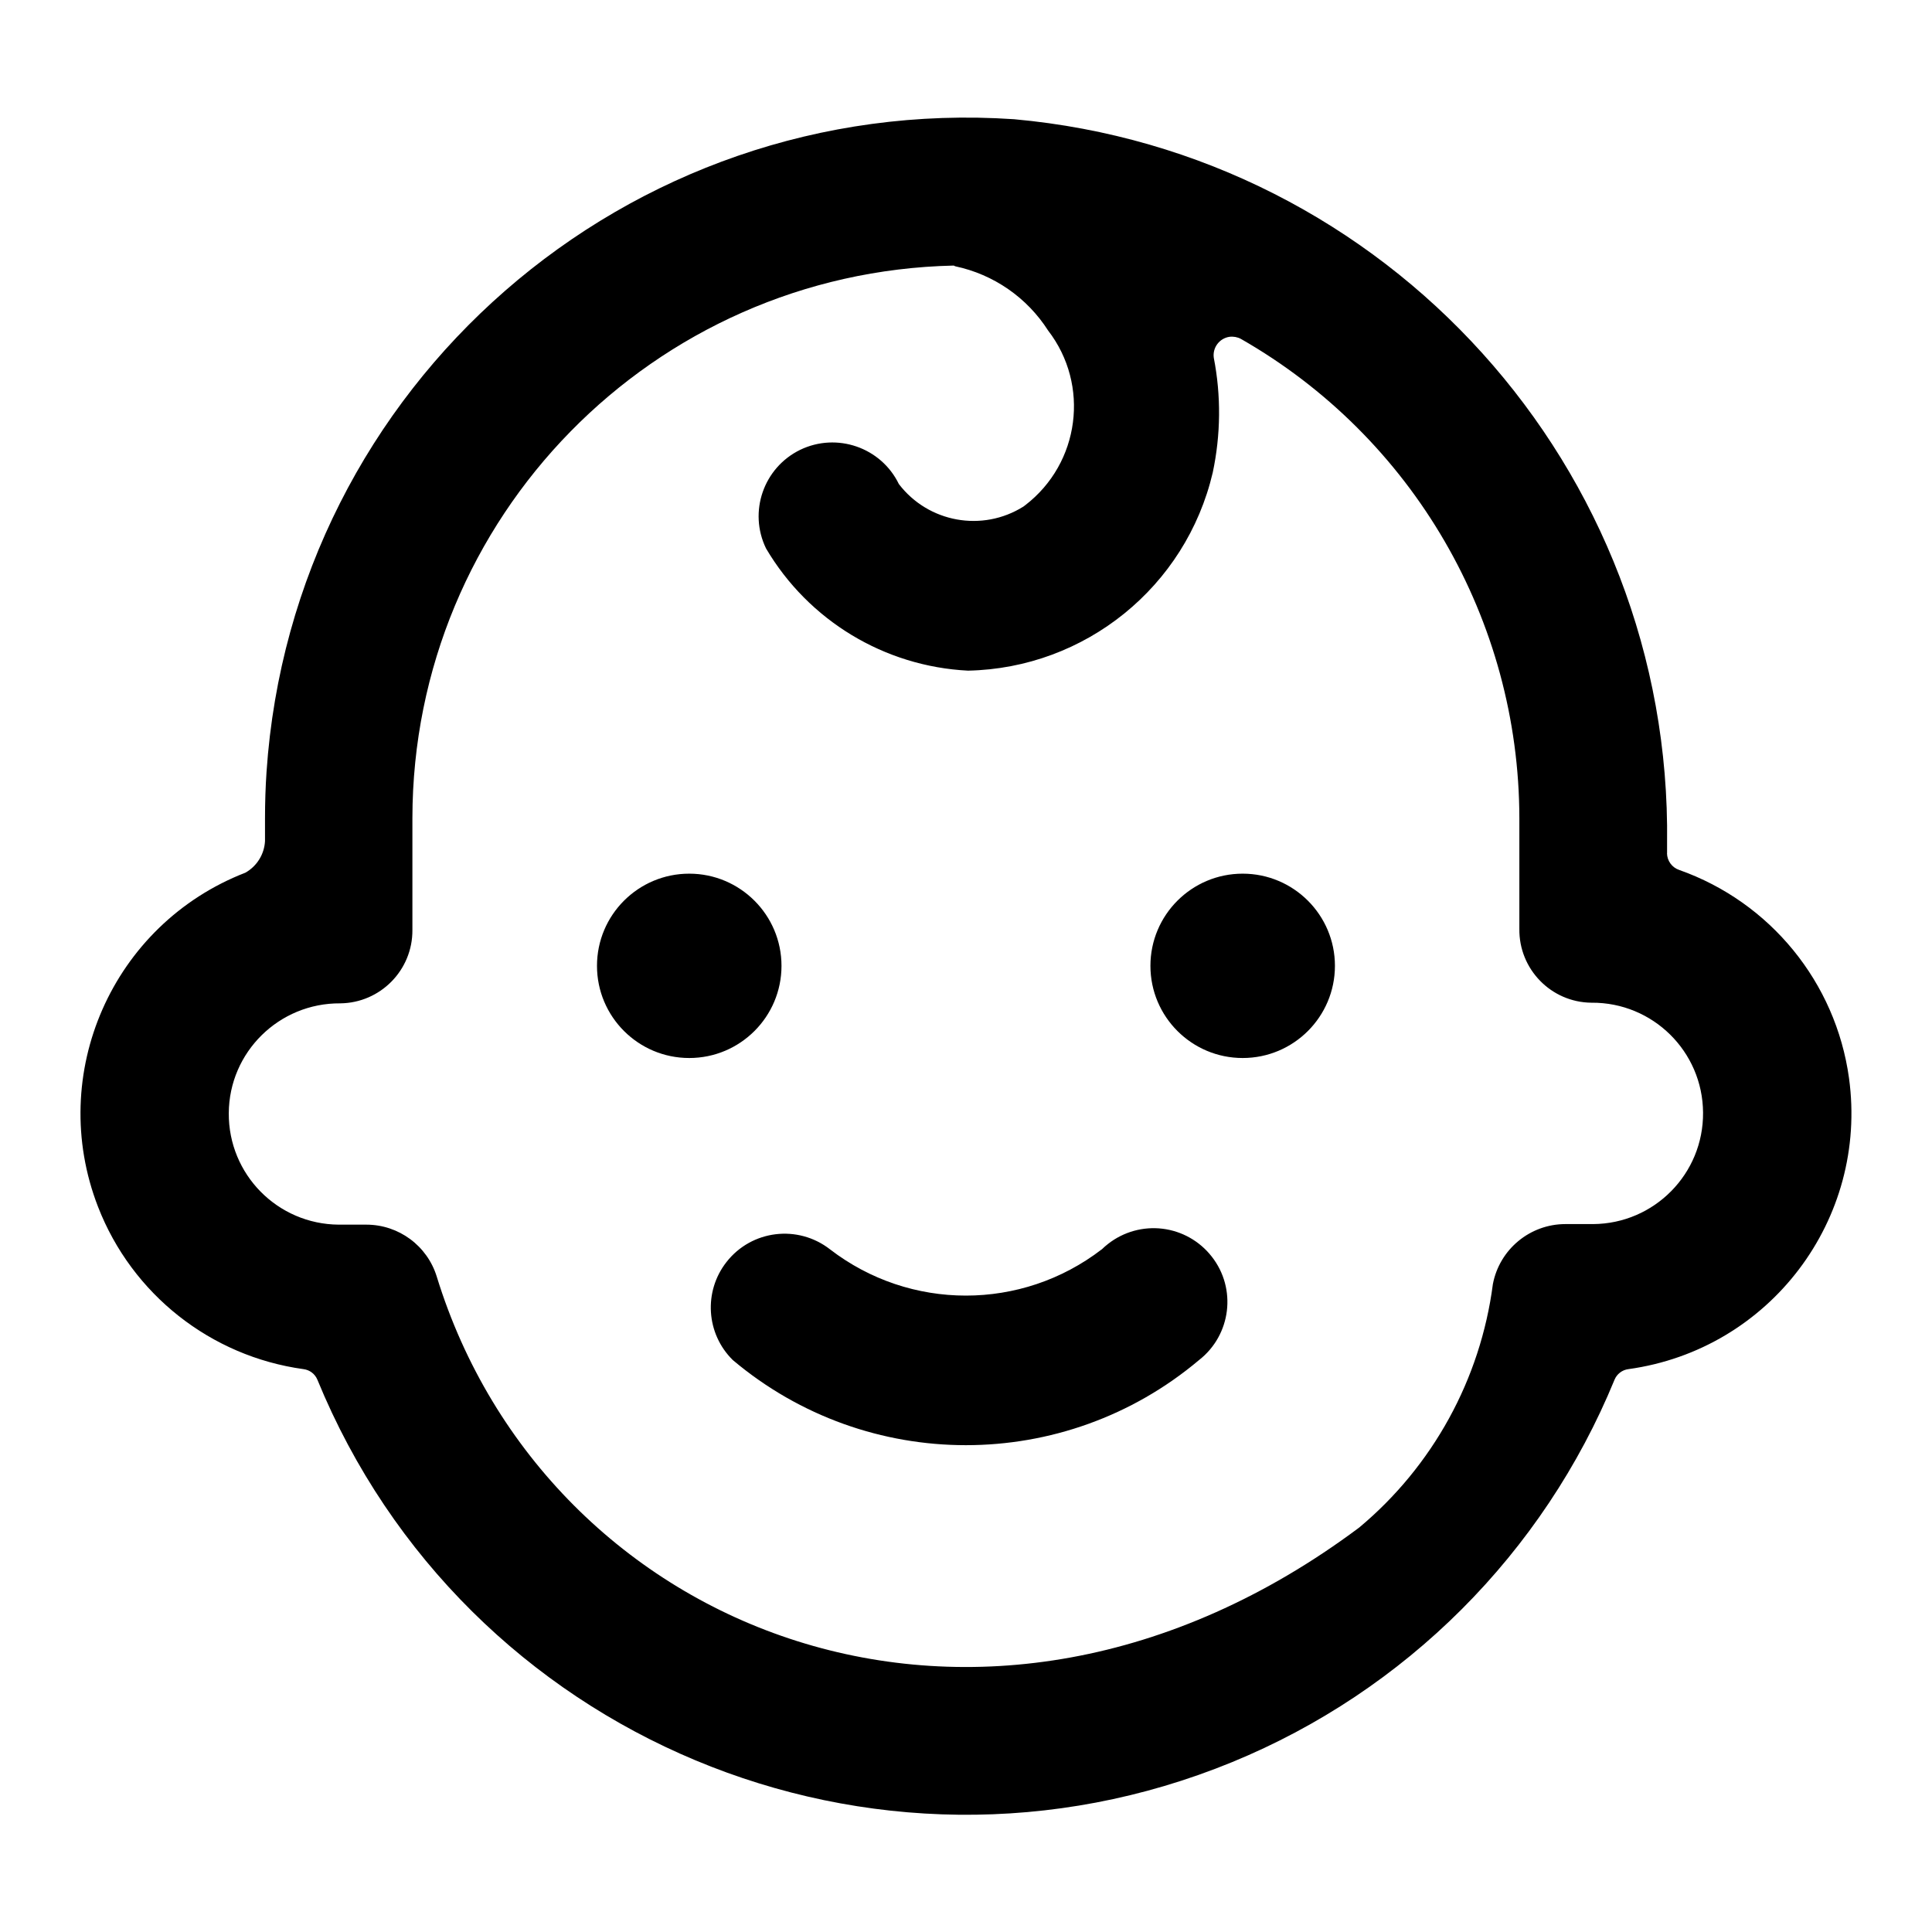
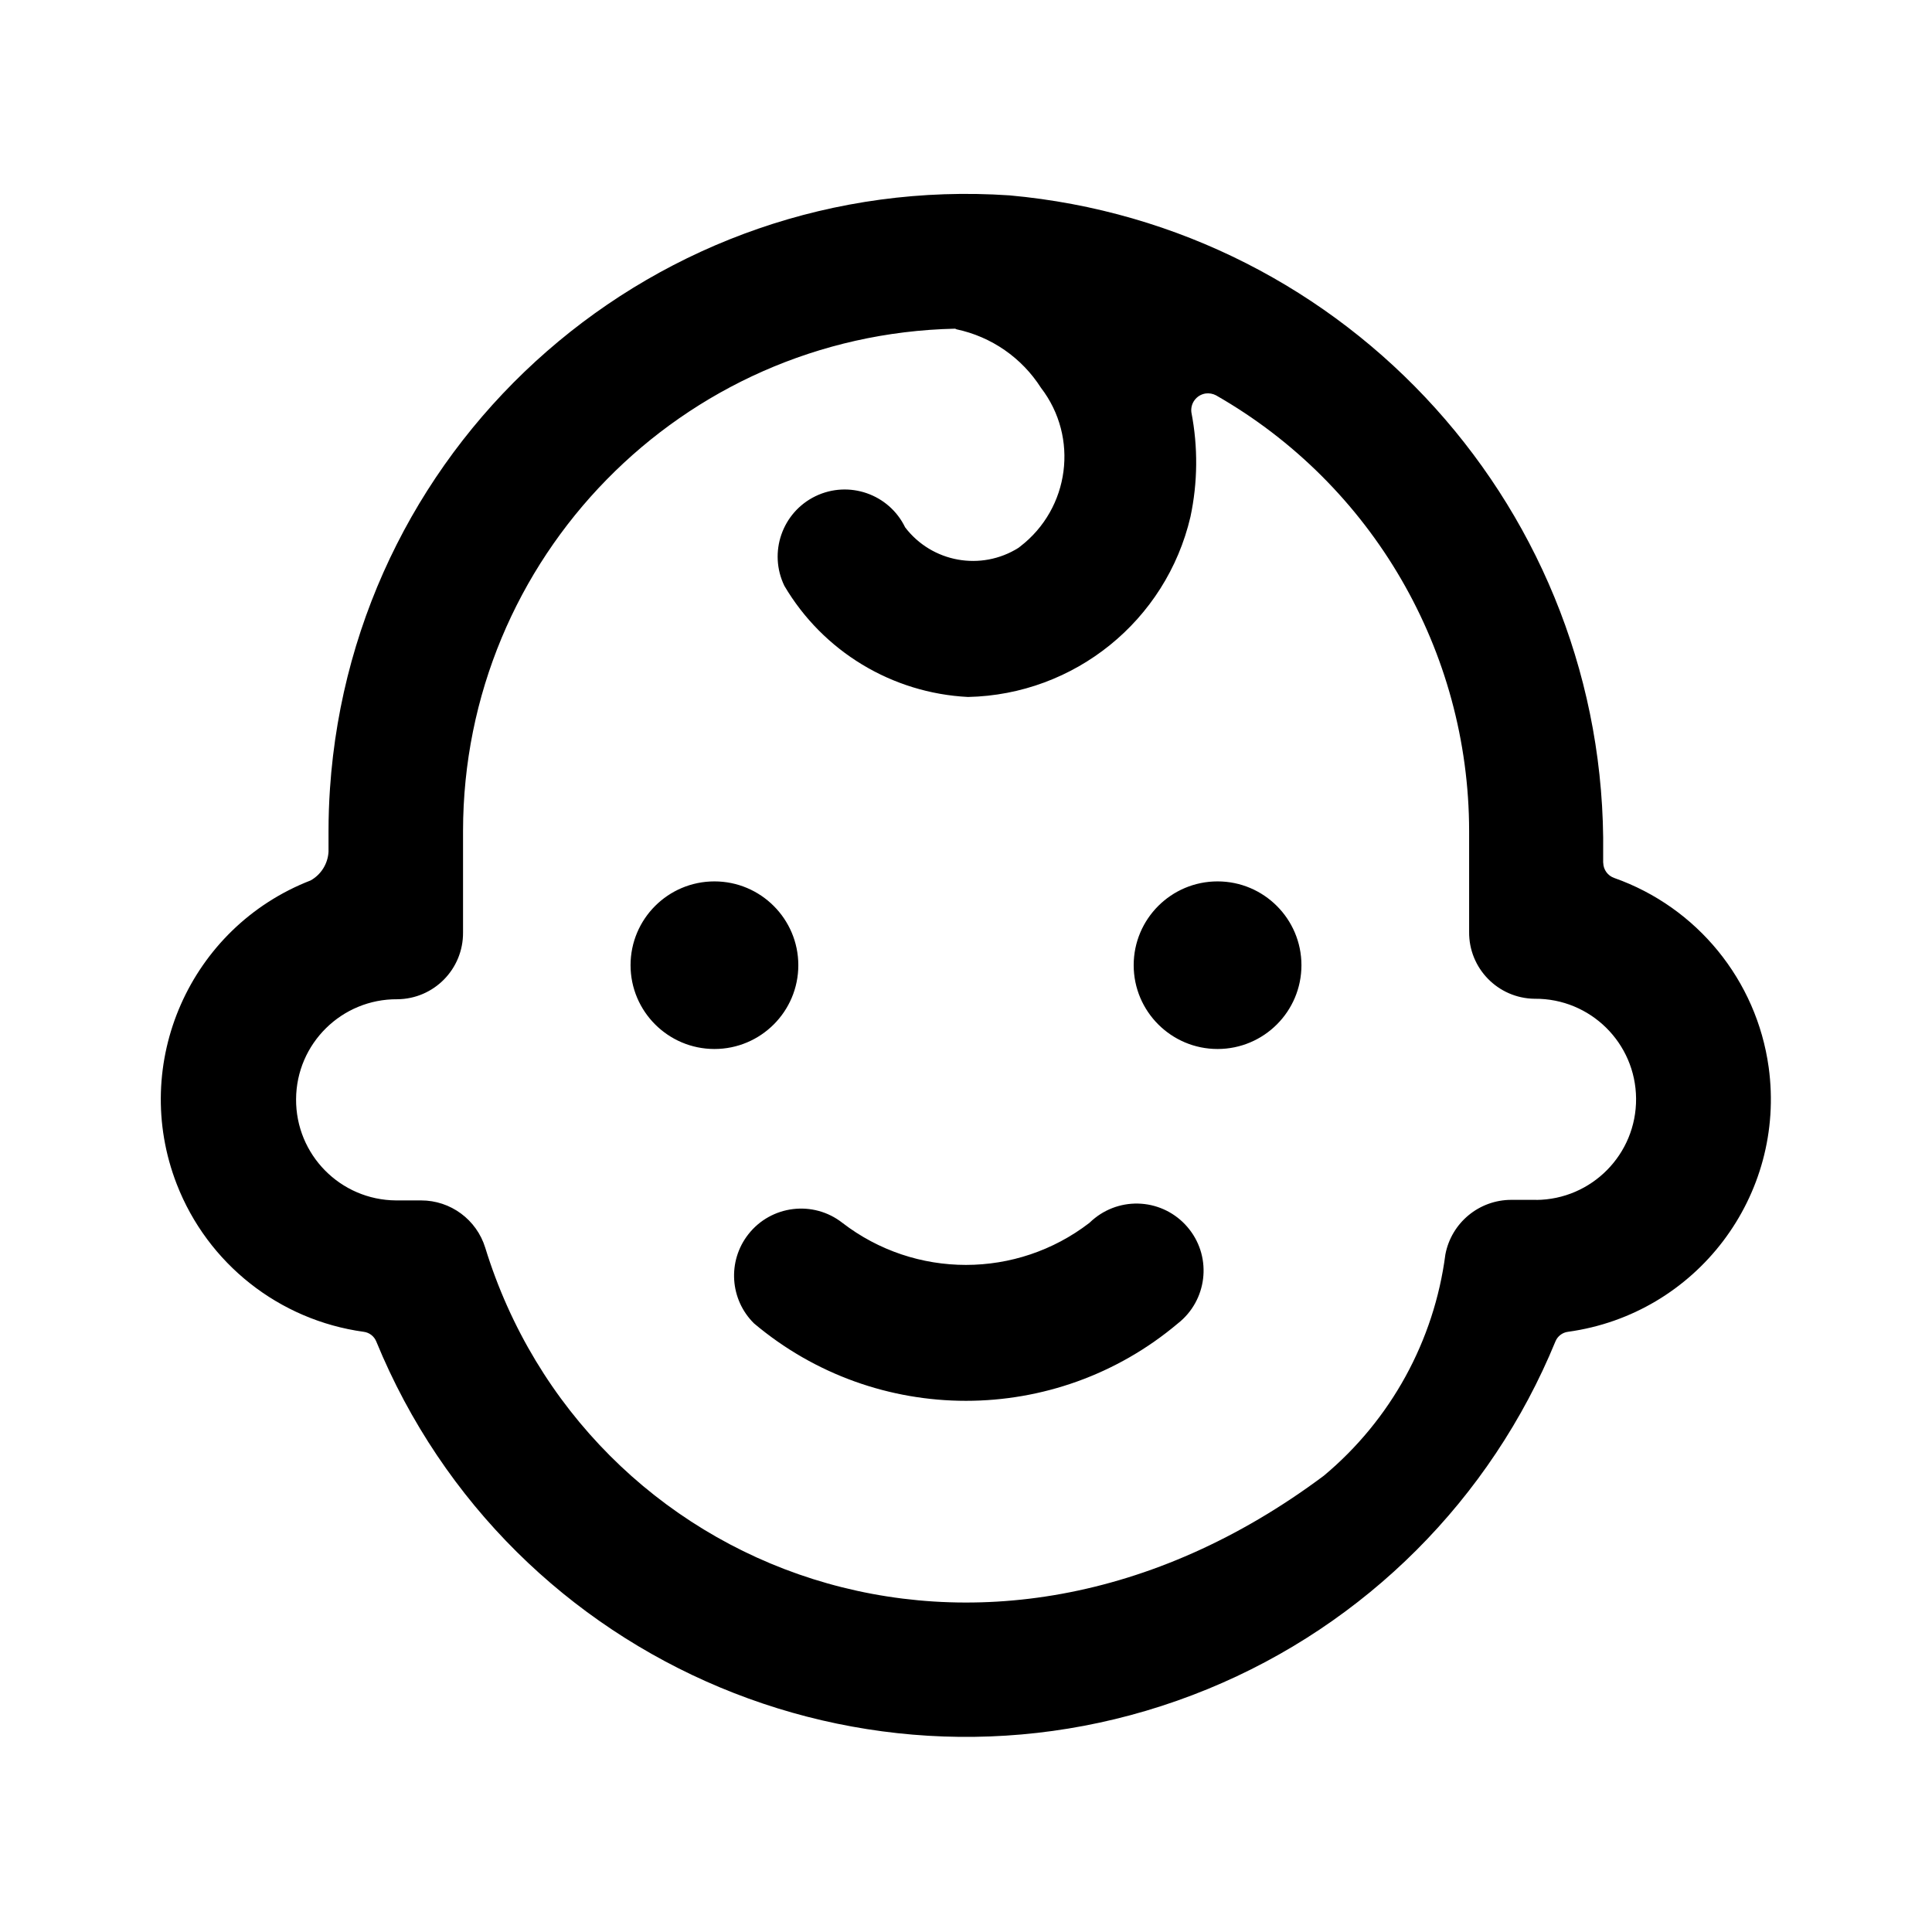
<svg xmlns="http://www.w3.org/2000/svg" width="24" height="24" viewBox="0 0 24 24">
-   <path d="M8.562 10.853c.632 0 1.146.513 1.146 1.145s-.513 1.145-1.146 1.145-1.146-.513-1.146-1.145.513-1.145 1.146-1.145zm6.875 0c.632 0 1.146.513 1.146 1.145s-.513 1.145-1.146 1.145-1.146-.513-1.146-1.145.513-1.145 1.146-1.145zm4.354 4.353c.759-.005 1.371-.625 1.365-1.385-.005-.759-.624-1.37-1.384-1.365h-.005c-.5-.006-.899-.417-.893-.916v-1.375c-.003-2.461-1.321-4.733-3.459-5.955a.238.238 0 0 0-.142-.026.231.231 0 0 0-.195.26c.092.471.087.957-.013 1.427-.333 1.418-1.584 2.43-3.04 2.46a3.093 3.093 0 0 1-2.509-1.518c-.221-.455-.031-1.003.424-1.225.456-.22 1.005-.03 1.226.425.366.479 1.037.6 1.547.28a.235.235 0 0 0 .024-.018c.677-.521.805-1.492.283-2.169a1.814 1.814 0 0 0-1.153-.798c-.006-.003-.013-.005-.019-.009-3.735.082-6.722 3.13-6.725 6.865V11.552c.004.499-.398.907-.897.912-.76-.005-1.38.606-1.384 1.364-.005.76.605 1.379 1.365 1.385h.343c.403 0 .758.262.876.647 1.359 4.411 6.764 6.623 11.458 3.116a4.734 4.734 0 0 0 1.661-3.024c.082-.432.461-.746.901-.746h.344zm.917-4.608a.223.223 0 0 0 .152.209 3.208 3.208 0 0 1 2.109 2.585c.241 1.756-.985 3.374-2.741 3.616a.215.215 0 0 0-.172.132 8.708 8.708 0 0 1-4.751 4.75c-4.449 1.825-9.536-.301-11.362-4.75a.215.215 0 0 0-.172-.132 3.208 3.208 0 0 1-2.553-2.016c-.641-1.651.178-3.51 1.83-4.151a.48.48 0 0 0 .244-.393v-.282c0-.193.006-.386.019-.578.325-4.802 4.482-8.431 9.286-8.107 4.638.419 8.172 4.337 8.112 8.992v.126zm-7.021 4.922a.897.897 0 0 1 .078-.068.916.916 0 0 1 1.287.157c.313.398.242.974-.157 1.286-1.673 1.41-4.119 1.41-5.792 0a.916.916 0 0 1-.078-1.218c.312-.399.887-.468 1.286-.157a2.766 2.766 0 0 0 3.375 0z" />
+   <path d="M8.875 10.949c.575 0 1.042.467 1.042 1.041 0 .575-.467 1.041-1.042 1.041-.575 0-1.042-.467-1.042-1.041 0-.575.467-1.041 1.042-1.041zm6.25 0c.575 0 1.042.467 1.042 1.041 0 .575-.467 1.041-1.042 1.041-.575 0-1.042-.467-1.042-1.041 0-.575.467-1.041 1.042-1.041zm3.958 3.957c.69-.005 1.246-.568 1.241-1.259-.005-.69-.568-1.245-1.258-1.24h-.004c-.454-.006-.818-.379-.812-.833v-1.25a6.241 6.241 0 0 0-3.144-5.413.217.217 0 0 0-.129-.023.21.21 0 0 0-.177.236 3.253 3.253 0 0 1-.012 1.297c-.302 1.289-1.44 2.209-2.763 2.237a2.812 2.812 0 0 1-2.281-1.38.834.834 0 0 1 .386-1.114c.414-.2.913-.028 1.114.387.333.436.943.546 1.407.255a.213.213 0 0 0 .022-.017c.616-.474.732-1.356.258-1.972a1.649 1.649 0 0 0-1.048-.726.167.167 0 0 1-.018-.008c-3.396.074-6.111 2.846-6.113 6.241v1.26a.823.823 0 0 1-.816.829c-.691-.005-1.254.551-1.258 1.24-.005.691.55 1.254 1.241 1.259h.312a.833.833 0 0 1 .797.588c1.235 4.01 6.149 6.021 10.417 2.832a4.304 4.304 0 0 0 1.51-2.749.834.834 0 0 1 .819-.678h.312zm.833-4.189a.203.203 0 0 0 .138.19 2.917 2.917 0 0 1 1.917 2.35c.219 1.596-.896 3.067-2.492 3.287a.195.195 0 0 0-.157.12 7.916 7.916 0 0 1-4.319 4.318c-4.045 1.659-8.669-.274-10.329-4.318a.195.195 0 0 0-.157-.12 2.917 2.917 0 0 1-2.321-1.833c-.583-1.501.162-3.191 1.663-3.774a.436.436 0 0 0 .222-.357v-.257c0-.175.006-.351.018-.526.295-4.365 4.075-7.665 8.442-7.37 4.217.381 7.429 3.943 7.374 8.175v.114zm-6.383 4.474a.815.815 0 0 1 .071-.062.832.832 0 0 1 1.17.142c.284.361.22.885-.142 1.169-1.521 1.282-3.744 1.282-5.265 0a.833.833 0 0 1-.071-1.107c.283-.362.807-.426 1.169-.142a2.514 2.514 0 0 0 3.068 0z" />
</svg>
